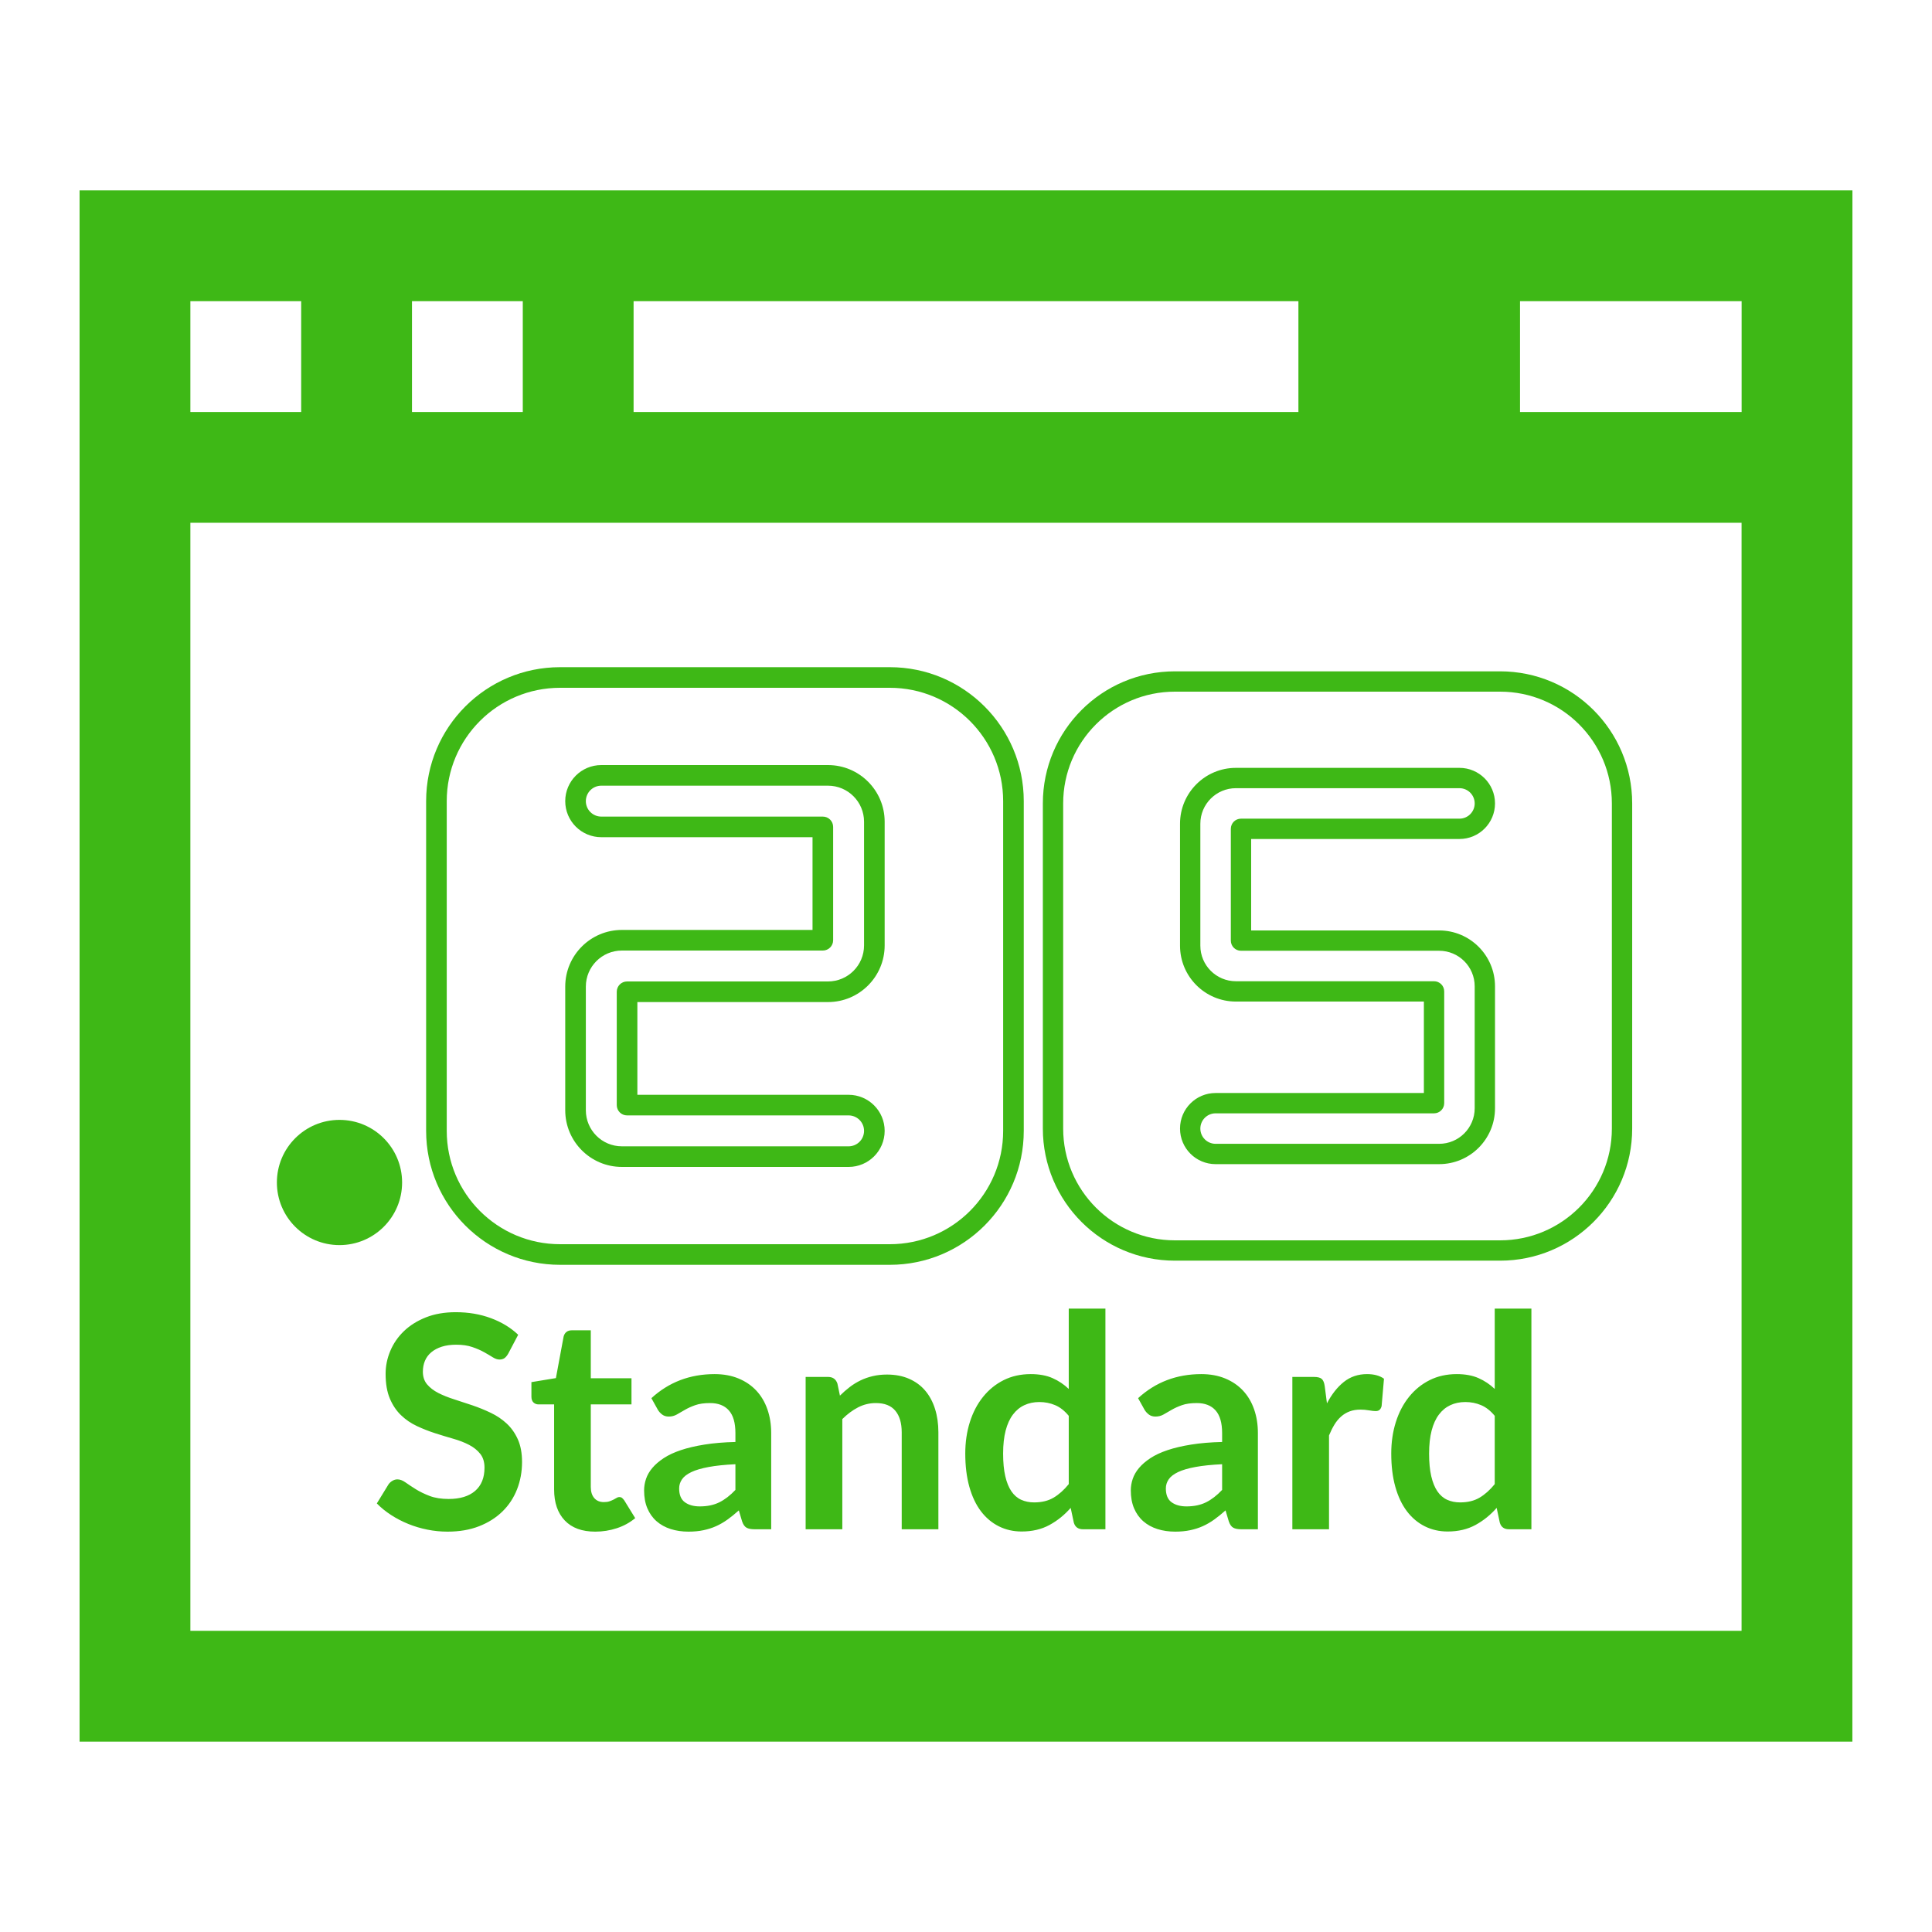
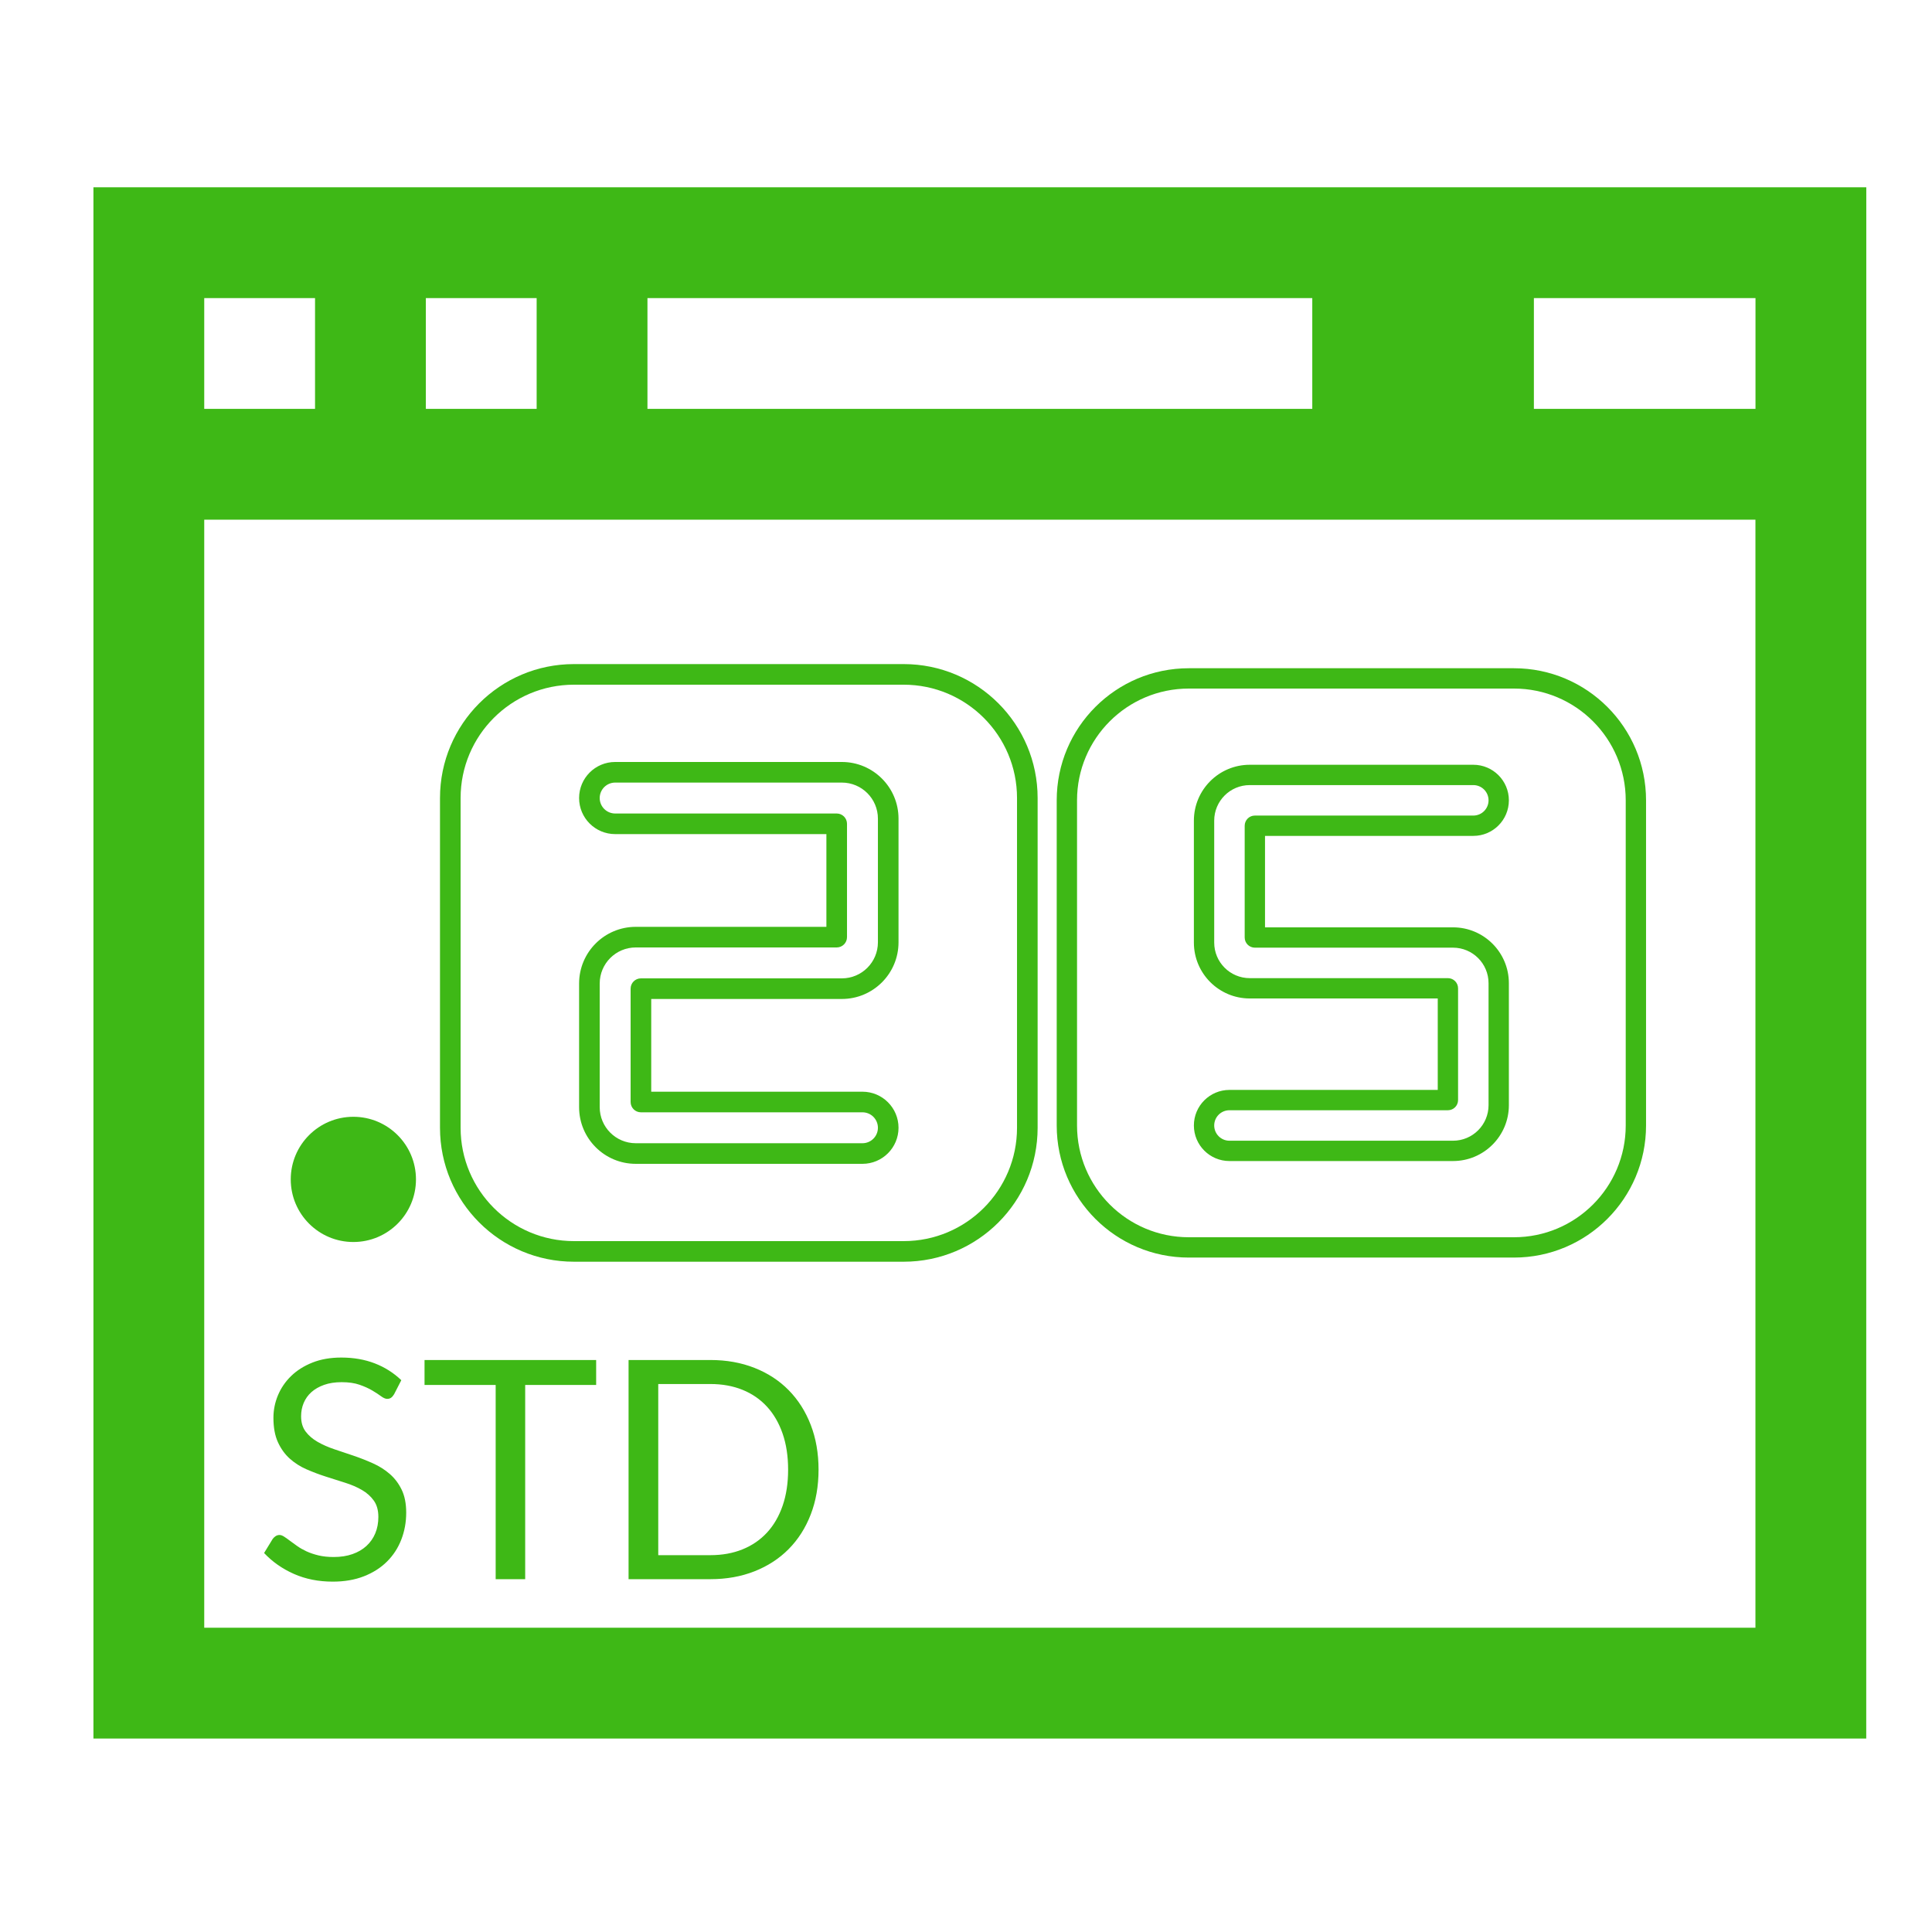
<svg xmlns="http://www.w3.org/2000/svg" version="1.1" width="1080" height="1080" viewBox="0 0 1080 1080" xml:space="preserve">
  <defs>
</defs>
-   <rect x="0" y="0" width="100%" height="100%" fill="transparent" />
-   <g transform="matrix(1 0 0 1 540 540)" id="b1da8c28-6a13-40ee-90c7-78f4c2dc76d5">
+   <g transform="matrix(1 0 0 1 540 540)" id="282fe77d-46f7-40be-a53d-d226f95f9d40">
+ </g>
+   <g transform="matrix(1 0 0 1 540 540)" id="fe94ddf1-7f56-4c78-bc99-c510889b421c">
    <rect style="stroke: none; stroke-width: 1; stroke-dasharray: none; stroke-linecap: butt; stroke-dashoffset: 0; stroke-linejoin: miter; stroke-miterlimit: 4; fill: rgb(255,255,255); fill-rule: nonzero; opacity: 1; visibility: hidden;" vector-effect="non-scaling-stroke" x="-540" y="-540" rx="0" ry="0" width="1080" height="1080" />
  </g>
-   <g transform="matrix(1 0 0 1 540 540)" id="62b20edd-6a43-4e00-a416-0423b7a947f2">
- </g>
-   <g transform="matrix(1 0 0 1 50 50)">
+   <g transform="matrix(1 0 0 1 57.75 48.27)">
    <rect style="stroke: none; stroke-width: 1; stroke-dasharray: none; stroke-linecap: butt; stroke-dashoffset: 0; stroke-linejoin: miter; stroke-miterlimit: 4; fill: rgb(255,255,255); fill-opacity: 0; fill-rule: nonzero; opacity: 1;" vector-effect="non-scaling-stroke" x="-50" y="-50" rx="0" ry="0" width="100" height="100" />
  </g>
-   <g transform="matrix(1 0 0 1 540 540)">
+   <g transform="matrix(1 0 0 1 547.75 538.27)">
    <rect style="stroke: none; stroke-width: 1; stroke-dasharray: none; stroke-linecap: butt; stroke-dashoffset: 0; stroke-linejoin: miter; stroke-miterlimit: 4; fill: rgb(255,255,255); fill-rule: nonzero; opacity: 1; visibility: hidden;" vector-effect="non-scaling-stroke" x="-540" y="-540" rx="0" ry="0" width="1080" height="1080" />
  </g>
-   <g transform="matrix(30.97 0 0 30.97 540 587.94)">
+   <g transform="matrix(1 0 0 1 57.75 48.27)">
+     <rect style="stroke: none; stroke-width: 1; stroke-dasharray: none; stroke-linecap: butt; stroke-dashoffset: 0; stroke-linejoin: miter; stroke-miterlimit: 4; fill: rgb(255,255,255); fill-opacity: 0; fill-rule: nonzero; opacity: 1;" vector-effect="non-scaling-stroke" x="-50" y="-50" rx="0" ry="0" width="100" height="100" />
+   </g>
+   <g transform="matrix(1 0 0 1 547.75 538.27)">
+     <rect style="stroke: none; stroke-width: 1; stroke-dasharray: none; stroke-linecap: butt; stroke-dashoffset: 0; stroke-linejoin: miter; stroke-miterlimit: 4; fill: rgb(255,255,255); fill-rule: nonzero; opacity: 1; visibility: hidden;" vector-effect="non-scaling-stroke" x="-540" y="-540" rx="0" ry="0" width="1080" height="1080" />
+   </g>
+   <g transform="matrix(30.97 0 0 30.97 547.75 586.21)">
    <rect style="stroke: none; stroke-width: 1; stroke-dasharray: none; stroke-linecap: butt; stroke-dashoffset: 0; stroke-linejoin: miter; stroke-miterlimit: 4; fill: none; fill-rule: nonzero; opacity: 1;" vector-effect="non-scaling-stroke" x="-16" y="-16" rx="0" ry="0" width="32" height="32" />
  </g>
-   <g transform="matrix(0 0 0 0 0 0)">
-     <g style="">
- </g>
-   </g>
-   <g transform="matrix(0 0 0 0 0 0)">
-     <g style="">
- </g>
-   </g>
-   <g transform="matrix(0 0 0 0 0 0)">
-     <g style="">
- </g>
-   </g>
-   <g transform="matrix(0 0 0 0 0 0)">
-     <g style="">
- </g>
-   </g>
-   <g transform="matrix(30.97 0 0 30.97 540 540)">
+   <g transform="matrix(30.97 0 0 30.97 547.75 538.27)">
    <path style="stroke: none; stroke-width: 1; stroke-dasharray: none; stroke-linecap: butt; stroke-dashoffset: 0; stroke-linejoin: miter; stroke-miterlimit: 4; fill: rgb(62,184,22); fill-rule: nonzero; opacity: 1;" vector-effect="non-scaling-stroke" transform=" translate(-16, -14)" d="M 0 0 L 0 28 L 31.999 28 L 32 0 L 0 0 z M 22 2 L 22 4 L 10 4 L 10 2 L 22 2 z M 8 2 L 8 4 L 6 4 L 6 2 L 8 2 z M 2 2 L 4 2 L 4 4 L 2 4 L 2 2 z M 29.999 26 L 2 26 L 2 6 L 29.999 6 L 29.999 26 z M 30 4 L 26 4 L 26 2 L 30 2 L 30 4 z" stroke-linecap="round" />
  </g>
-   <g transform="matrix(0 0 0 0 0 0)">
-     <g style="">
- </g>
-   </g>
-   <g transform="matrix(1 0 0 1 540 802.72)" style="" id="10550512-652d-4893-aa59-569e656c66fe">
-     <text xml:space="preserve" font-family="Lato" font-size="166" font-style="normal" font-weight="700" style="stroke: none; stroke-width: 1; stroke-dasharray: none; stroke-linecap: butt; stroke-dashoffset: 0; stroke-linejoin: miter; stroke-miterlimit: 4; fill: rgb(62,184,22); fill-rule: nonzero; opacity: 1; white-space: pre;">
-       <tspan x="-333.16" y="52.15">Standard</tspan>
-     </text>
-   </g>
-   <g transform="matrix(0 0 0 0 0 0)">
-     <g style="">
- </g>
-   </g>
-   <g transform="matrix(1 0 0 1 189.78 661.02)" id="1cbc3f21-2bf9-4b5a-bbc8-9d7791fcff7c">
+   <g transform="matrix(1 0 0 1 197.53 659.29)">
    <circle style="stroke: rgb(0,0,0); stroke-width: 0; stroke-dasharray: none; stroke-linecap: butt; stroke-dashoffset: 0; stroke-linejoin: miter; stroke-miterlimit: 4; fill: rgb(62,184,22); fill-rule: nonzero; opacity: 1;" vector-effect="non-scaling-stroke" cx="0" cy="0" r="35" />
  </g>
-   <g transform="matrix(0 0 0 0 0 0)">
-     <g style="">
- </g>
-   </g>
-   <g transform="matrix(0 0 0 0 0 0)">
-     <g style="">
- </g>
-   </g>
-   <g transform="matrix(0 0 0 0 0 0)">
-     <g style="">
- </g>
-   </g>
-   <g transform="matrix(0 0 0 0 0 0)">
-     <g style="">
- </g>
-   </g>
-   <g transform="matrix(0 0 0 0 0 0)">
-     <g style="">
- </g>
-   </g>
-   <g transform="matrix(NaN NaN NaN NaN 0 0)">
-     <g style="">
- </g>
-   </g>
-   <g transform="matrix(NaN NaN NaN NaN 0 0)">
-     <g style="">
- </g>
-   </g>
-   <g transform="matrix(0.71 0 0 0.71 747.68 540)" id="7d4654dc-e4b2-4ce5-8927-4edc3a44232c">
+   <g transform="matrix(0.71 0 0 0.71 755.43 538.27)">
    <path style="stroke: rgb(0,0,0); stroke-width: 0; stroke-dasharray: none; stroke-linecap: butt; stroke-dashoffset: 0; stroke-linejoin: miter; stroke-miterlimit: 4; fill: rgb(62,184,22); fill-rule: nonzero; opacity: 1;" vector-effect="non-scaling-stroke" transform=" translate(-256, -256)" d="M 128 24 C 70.562 24 24 70.562 24 128 L 24 384 C 24 441.438 70.562 488 128 488 L 384 488 C 441.438 488 488 441.438 488 384 L 488 128 C 488 70.562 441.438 24 384 24 L 128 24 Z M 40 128 C 40 79.399 79.399 40 128 40 L 384 40 C 432.601 40 472 79.399 472 128 L 472 384 C 472 432.601 432.601 472 384 472 L 128 472 C 79.399 472 40 432.601 40 384 L 40 128 Z M 352 100 C 367.464 100 380 112.536 380 128 C 380 143.464 367.464 156 352 156 L 188 156 L 188 228 L 336 228 C 360.301 228 380 247.699 380 272 L 380 368 C 380 392.301 360.301 412 336 412 L 160 412 C 144.536 412 132 399.464 132 384 C 132 368.536 144.536 356 160 356 L 324 356 L 324 284 L 176 284 C 151.699 284 132 264.301 132 240 L 132 144 C 132 119.699 151.699 100 176 100 L 352 100 Z M 364 128 C 364 121.373 358.627 116 352 116 L 176 116 C 160.536 116 148 128.536 148 144 L 148 240 C 148 255.464 160.536 268 176 268 L 332 268 C 336.418 268 340 271.582 340 276 L 340 364 C 340 368.418 336.418 372 332 372 L 160 372 C 153.373 372 148 377.373 148 384 C 148 390.627 153.373 396 160 396 L 336 396 C 351.464 396 364 383.464 364 368 L 364 272 C 364 256.536 351.464 244 336 244 L 180 244 C 175.582 244 172 240.418 172 236 L 172 148 C 172 143.582 175.582 140 180 140 L 352 140 C 358.627 140 364 134.627 364 128 Z" stroke-linecap="round" />
  </g>
-   <g transform="matrix(0.72 0 0 0.72 405.25 540)" id="b6c3d993-af41-4b81-8ca6-c6096e4646c6">
+   <g transform="matrix(0.72 0 0 0.72 413 538.27)">
    <path style="stroke: rgb(0,0,0); stroke-width: 0; stroke-dasharray: none; stroke-linecap: butt; stroke-dashoffset: 0; stroke-linejoin: miter; stroke-miterlimit: 4; fill: rgb(62,184,22); fill-rule: nonzero; opacity: 1;" vector-effect="non-scaling-stroke" transform=" translate(-256, -256)" d="M 128 24 C 70.562 24 24 70.562 24 128 L 24 384 C 24 441.438 70.562 488 128 488 L 384 488 C 441.438 488 488 441.438 488 384 L 488 128 C 488 70.562 441.438 24 384 24 L 128 24 Z M 40 128 C 40 79.399 79.399 40 128 40 L 384 40 C 432.601 40 472 79.399 472 128 L 472 384 C 472 432.601 432.601 472 384 472 L 128 472 C 79.399 472 40 432.601 40 384 L 40 128 Z M 160 100 C 144.536 100 132 112.536 132 128 C 132 143.464 144.536 156 160 156 L 324 156 L 324 228 L 176 228 C 151.699 228 132 247.699 132 272 L 132 368 C 132 392.301 151.699 412 176 412 L 352 412 C 367.464 412 380 399.464 380 384 C 380 368.536 367.464 356 352 356 L 188 356 L 188 284 L 336 284 C 360.301 284 380 264.301 380 240 L 380 144 C 380 119.699 360.301 100 336 100 L 160 100 Z M 148 128 C 148 121.373 153.373 116 160 116 L 336 116 C 351.464 116 364 128.536 364 144 L 364 240 C 364 255.464 351.464 268 336 268 L 180 268 C 175.582 268 172 271.582 172 276 L 172 364 C 172 368.418 175.582 372 180 372 L 352 372 C 358.627 372 364 377.373 364 384 C 364 390.627 358.627 396 352 396 L 176 396 C 160.536 396 148 383.464 148 368 L 148 272 C 148 256.536 160.536 244 176 244 L 332 244 C 336.418 244 340 240.418 340 236 L 340 148 C 340 143.582 336.418 140 332 140 L 160 140 C 153.373 140 148 134.627 148 128 Z" stroke-linecap="round" />
+   </g>
+   <g transform="matrix(1 0 0 1 302.13 829.05)" style="" id="f6345b0d-12b8-4a7e-a0a1-bf9097b74b78">
+     <text xml:space="preserve" font-family="Lato" font-size="171" font-style="normal" font-weight="400" style="stroke: none; stroke-width: 1; stroke-dasharray: none; stroke-linecap: butt; stroke-dashoffset: 0; stroke-linejoin: miter; stroke-miterlimit: 4; fill: rgb(62,184,22); fill-rule: nonzero; opacity: 1; white-space: pre;">
+       <tspan x="-160.14" y="53.72">STD</tspan>
+     </text>
  </g>
  <g transform="matrix(NaN NaN NaN NaN 0 0)">
    <g style="">
</g>
  </g>
  <g transform="matrix(NaN NaN NaN NaN 0 0)">
    <g style="">
</g>
  </g>
</svg>
